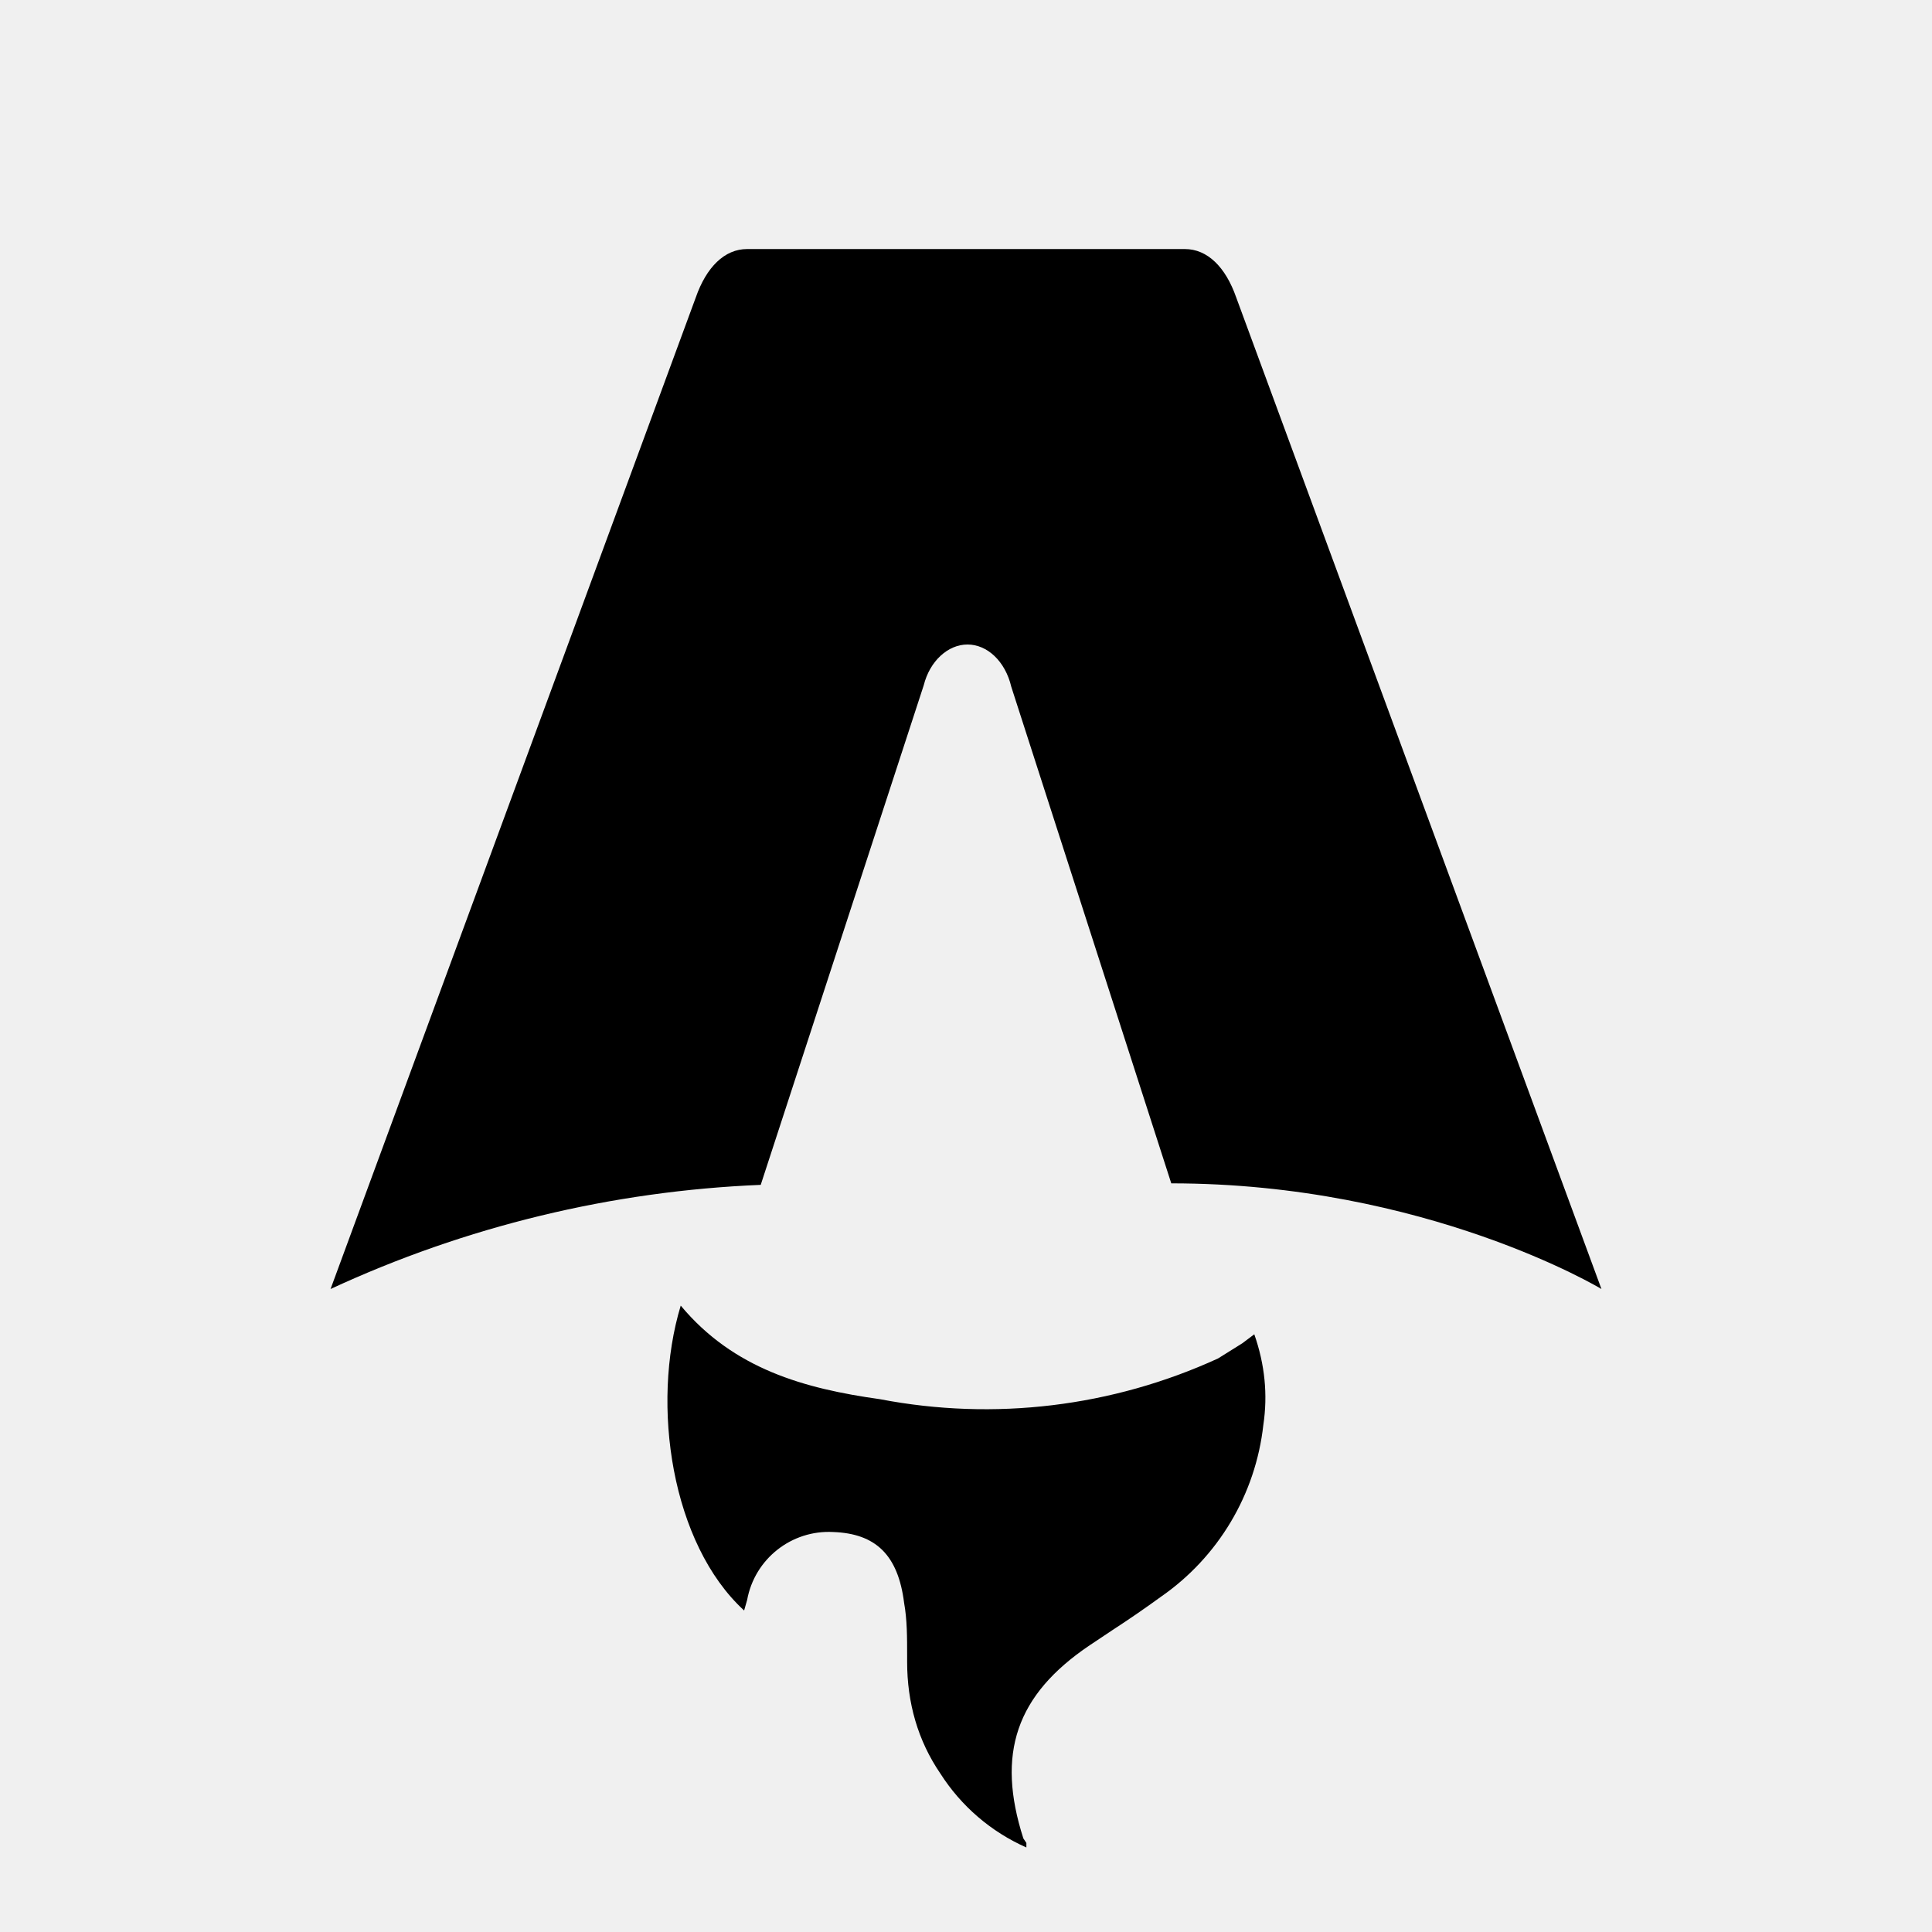
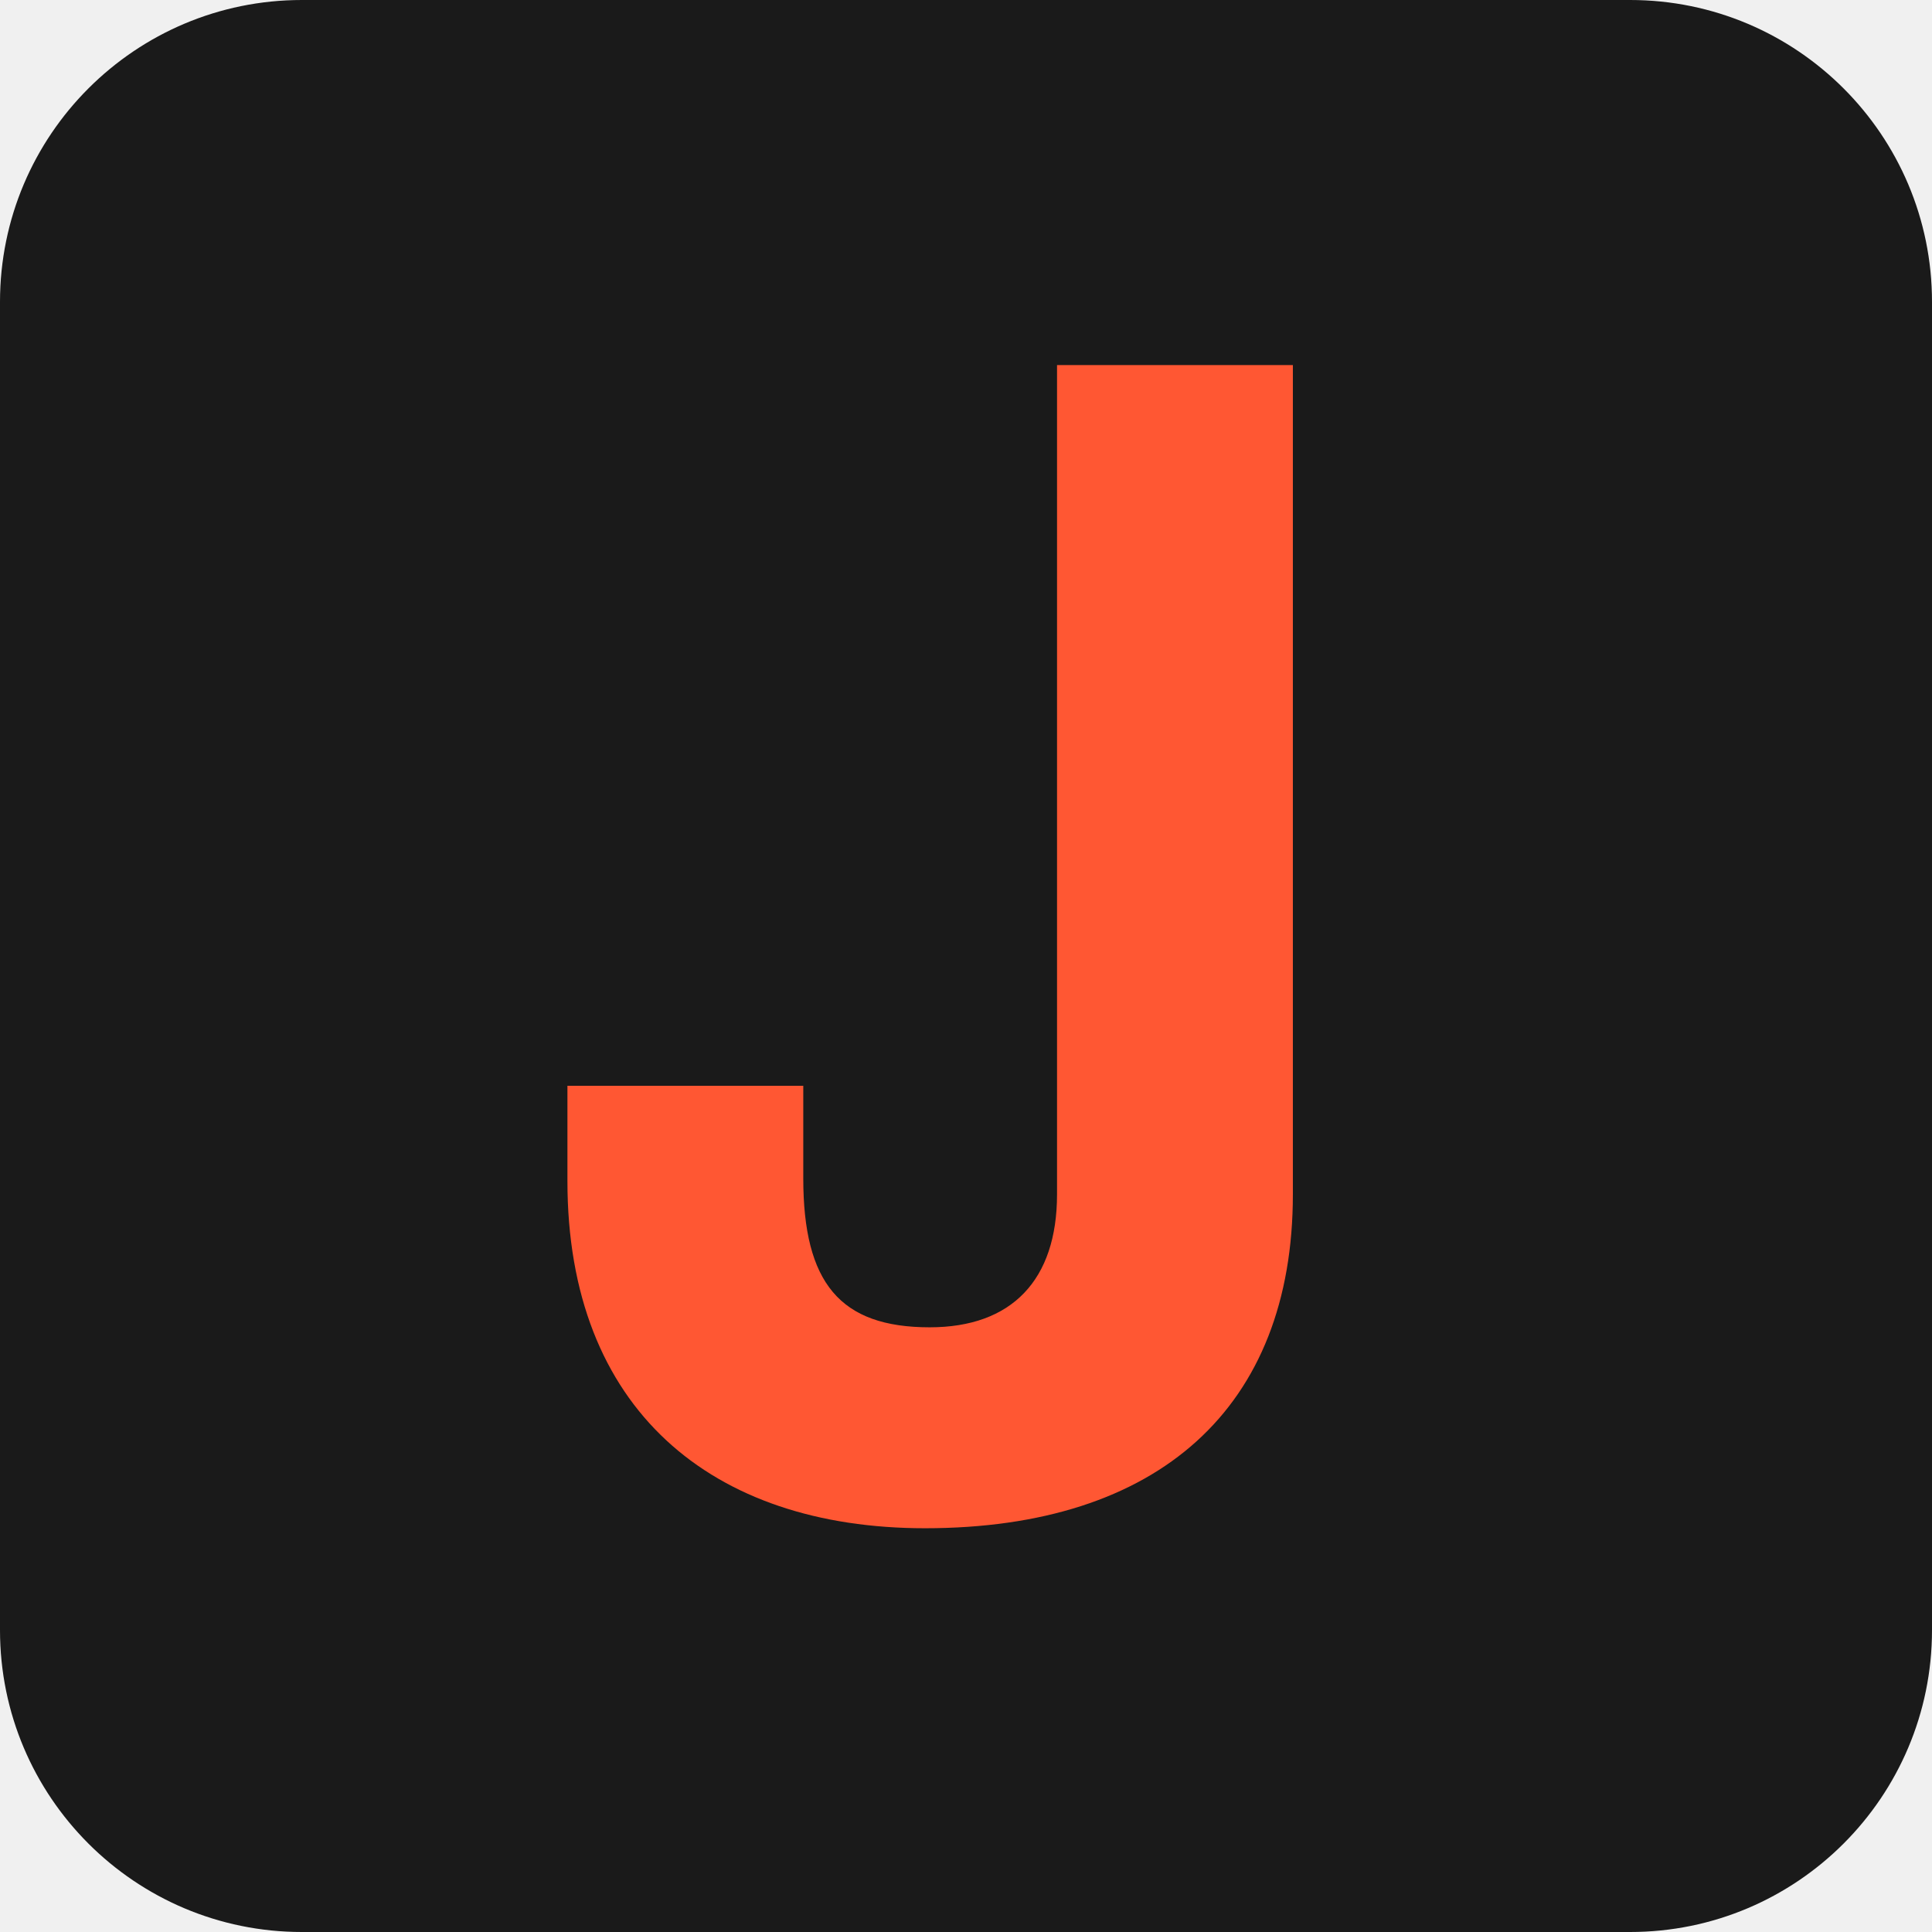
- <svg xmlns="http://www.w3.org/2000/svg" fill="none" viewBox="0 0 128 128">
-   <path d="M50.4 78.5a75.1 75.1 0 0 0-28.5 6.9l24.2-65.7c.7-2 1.9-3.2 3.4-3.2h29c1.5 0 2.7 1.2 3.4 3.2l24.2 65.7s-11.6-7-28.5-7L67 45.5c-.4-1.7-1.6-2.8-2.9-2.8-1.3 0-2.5 1.1-2.9 2.7L50.4 78.5Zm-1.1 28.2Zm-4.2-20.2c-2 6.6-.6 15.8 4.2 20.2a17.5 17.5 0 0 1 .2-.7 5.5 5.5 0 0 1 5.7-4.5c2.8.1 4.3 1.5 4.7 4.7.2 1.1.2 2.3.2 3.5v.4c0 2.7.7 5.2 2.2 7.4a13 13 0 0 0 5.7 4.9v-.3l-.2-.3c-1.8-5.6-.5-9.5 4.4-12.8l1.5-1a73 73 0 0 0 3.2-2.2 16 16 0 0 0 6.8-11.4c.3-2 .1-4-.6-6l-.8.6-1.6 1a37 37 0 0 1-22.4 2.7c-5-.7-9.7-2-13.2-6.2Z" />
-   <style>
-         path { fill: #000; }
-         @media (prefers-color-scheme: dark) {
-             path { fill: #FFF; }
-         }
-     </style>
+ <svg xmlns="http://www.w3.org/2000/svg" viewBox="0 0 32 32">
+   <rect width="32" height="32" rx="5" fill="#1A1A1A" />
+   <text x="16" y="25" font-family="'Arial Black','Helvetica Neue',sans-serif" font-weight="900" font-size="26" fill="#FF5733" text-anchor="middle">J</text>
</svg>
